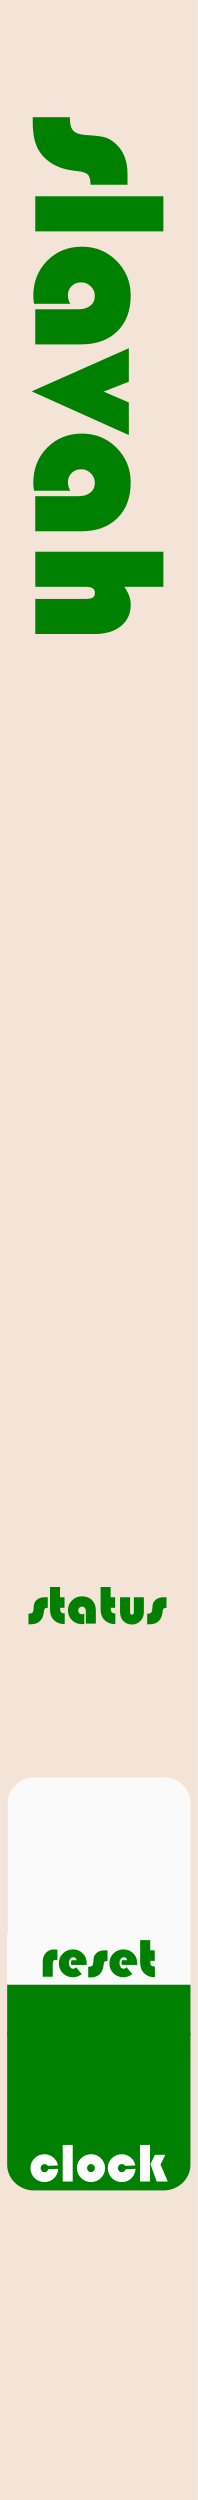
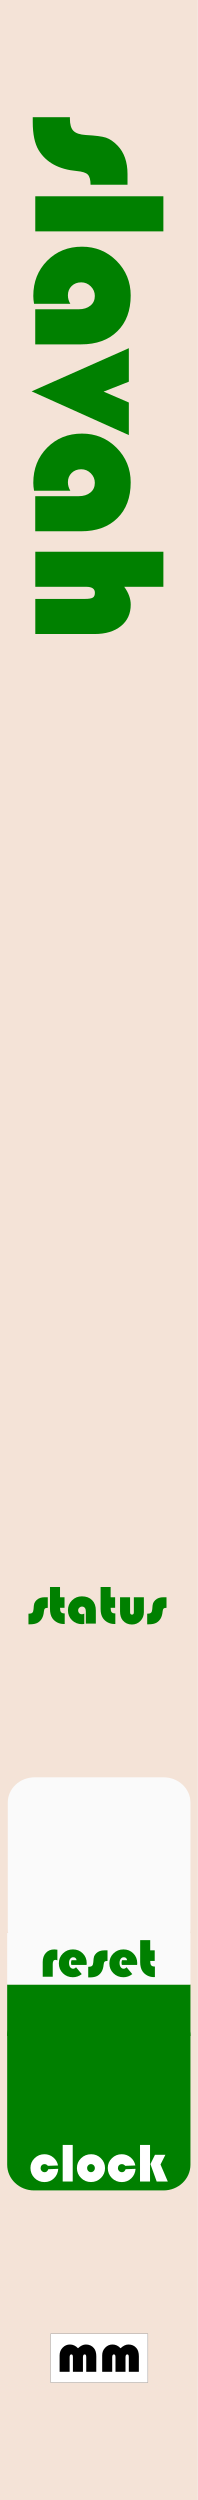
<svg xmlns="http://www.w3.org/2000/svg" width="10.16mm" height="128.5mm" viewBox="0 0 10.16 128.5" version="1.1" id="svg8">
  <defs id="defs2" />
  <g id="layer1" transform="translate(0,-168.5)">
    <rect style="opacity:1;fill:#f4e3d7;fill-opacity:1;stroke-width:0.735" id="rect5223" width="10.16" height="128.5" x="0" y="168.5" />
    <path style="fill:#008000;fill-opacity:1;stroke-width:0.271" d="M 0.369,270.504 H 9.789 v 2.646 H 0.369 Z" id="rect180" />
    <path style="fill:#008000;fill-opacity:1;stroke-width:0.271" d="m 1.754,271.827 h 6.65 c 0.767,0 1.385,0.59 1.385,1.323 v 6.615 c 0,0.733 -0.618,1.323 -1.385,1.323 H 1.754 c -0.767,0 -1.385,-0.59 -1.385,-1.323 v -6.615 c 0,-0.733 0.618,-1.323 1.385,-1.323 z" id="rect182" />
    <g aria-label="slavah" transform="rotate(90,0.4527532,-0.1724414)" style="font-style:normal;font-weight:normal;font-size:2.822px;line-height:1.25;font-family:sans-serif;letter-spacing:0px;word-spacing:0px;fill:#008000;fill-opacity:1;stroke:none;stroke-width:0.265" id="text850">
      <path d="m 178.621,-6.274 v 1.9 q -0.381,0 -0.526,0.145 -0.14,0.14 -0.178,0.559 -0.125,1.394 -1.08,1.968 -0.506,0.299 -1.437,0.299 h -0.251 v -1.91 h 0.082 q 0.434,0 0.617,-0.178 0.188,-0.183 0.217,-0.637 0.039,-0.738 0.135,-1.037 0.101,-0.299 0.405,-0.593 0.531,-0.516 1.471,-0.516 z" style="font-style:normal;font-variant:normal;font-weight:normal;font-stretch:normal;font-size:9.878px;font-family:'Bauhaus 93';-inkscape-font-specification:'Bauhaus 93, ';fill:#008000;stroke-width:0.265" id="path852" />
      <path d="m 181.018,-8.117 v 6.584 h -1.804 v -6.584 z" style="font-style:normal;font-variant:normal;font-weight:normal;font-stretch:normal;font-size:9.878px;font-family:'Bauhaus 93';-inkscape-font-specification:'Bauhaus 93, ';fill:#008000;stroke-width:0.265" id="path854" />
      <path d="m 184.742,-3.337 v 1.867 q -0.222,0.039 -0.405,0.039 -1.085,0 -1.809,-0.714 -0.723,-0.714 -0.723,-1.789 0,-1.047 0.728,-1.775 0.733,-0.728 1.78,-0.728 1.167,0 1.838,0.685 0.675,0.68 0.675,1.862 v 2.359 h -1.804 v -2.228 q 0,-0.381 -0.188,-0.608 -0.183,-0.227 -0.497,-0.227 -0.285,0 -0.492,0.207 -0.207,0.207 -0.207,0.492 0,0.299 0.188,0.492 0.188,0.193 0.477,0.193 0.236,0 0.439,-0.125 z" style="font-style:normal;font-variant:normal;font-weight:normal;font-stretch:normal;font-size:9.878px;font-family:'Bauhaus 93';-inkscape-font-specification:'Bauhaus 93, ';fill:#008000;stroke-width:0.265" id="path856" />
      <path d="m 191.489,-6.342 -2.248,4.997 -2.219,-4.997 h 1.722 l 0.511,1.297 0.559,-1.297 z" style="font-style:normal;font-variant:normal;font-weight:normal;font-stretch:normal;font-size:9.878px;font-family:'Bauhaus 93';-inkscape-font-specification:'Bauhaus 93, ';fill:#008000;stroke-width:0.265" id="path858" />
      <path d="m 194.349,-3.337 v 1.867 q -0.222,0.039 -0.405,0.039 -1.085,0 -1.809,-0.714 -0.723,-0.714 -0.723,-1.789 0,-1.047 0.728,-1.775 0.733,-0.728 1.78,-0.728 1.167,0 1.838,0.685 0.675,0.68 0.675,1.862 v 2.359 h -1.804 v -2.228 q 0,-0.381 -0.188,-0.608 -0.183,-0.227 -0.497,-0.227 -0.285,0 -0.492,0.207 -0.207,0.207 -0.207,0.492 0,0.299 0.188,0.492 0.188,0.193 0.477,0.193 0.236,0 0.439,-0.125 z" style="font-style:normal;font-variant:normal;font-weight:normal;font-stretch:normal;font-size:9.878px;font-family:'Bauhaus 93';-inkscape-font-specification:'Bauhaus 93, ';fill:#008000;stroke-width:0.265" id="path860" />
      <path d="m 199.288,-8.117 v 2.011 q 0.458,-0.333 0.916,-0.333 0.695,0 1.1,0.502 0.41,0.502 0.41,1.355 v 3.048 h -1.804 v -2.542 q 0,-0.309 -0.068,-0.415 -0.063,-0.106 -0.251,-0.106 -0.304,0 -0.304,0.449 v 2.614 h -1.804 v -6.584 z" style="font-style:normal;font-variant:normal;font-weight:normal;font-stretch:normal;font-size:9.878px;font-family:'Bauhaus 93';-inkscape-font-specification:'Bauhaus 93, ';fill:#008000;stroke-width:0.265" id="path862" />
    </g>
    <path id="rect172" d="M 0.369,267.858 H 9.789 v 2.646 H 0.369 Z" style="fill:#fafafa;stroke-width:0.271" />
    <path id="rect174" d="m 1.781,259.854 h 6.627 c 0.765,0 1.381,0.579 1.381,1.299 v 6.495 c 0,0.72 -0.616,1.299 -1.381,1.299 h -6.627 c -0.765,0 -1.381,-0.579 -1.381,-1.299 v -6.495 c 0,-0.72 0.616,-1.299 1.381,-1.299 z" style="fill:#fafafa;stroke-width:0.268" />
    <g transform="translate(0.0835226,2.4e-4)" aria-label="reset" style="font-style:normal;font-weight:normal;font-size:2.822px;line-height:1.25;font-family:sans-serif;letter-spacing:0px;word-spacing:0px;fill:#008000;fill-opacity:1;stroke:none;stroke-width:0.265" id="text1574">
      <path d="m 2.866,268.715 v 0.551 q -0.054,-0.03 -0.098,-0.03 -0.141,0 -0.141,0.215 v 0.652 h -0.515 v -0.751 q 0,-0.298 0.163,-0.474 Q 2.437,268.7 2.709,268.7 q 0.061,0 0.157,0.015 z" style="font-style:normal;font-variant:normal;font-weight:normal;font-stretch:normal;font-family:'Bauhaus 93';-inkscape-font-specification:'Bauhaus 93, ';fill:#008000;stroke-width:0.265" id="path1580" />
      <path d="M 4.367,269.499 H 3.585 q -0.018,-0.059 -0.018,-0.109 0,-0.069 0.025,-0.135 H 3.854 q -0.028,-0.153 -0.172,-0.153 -0.096,0 -0.157,0.083 -0.061,0.081 -0.061,0.209 0,0.134 0.058,0.216 0.059,0.083 0.154,0.083 0.077,0 0.149,-0.077 l 0.294,0.353 q -0.205,0.161 -0.456,0.161 -0.306,0 -0.514,-0.205 -0.208,-0.205 -0.208,-0.508 0,-0.302 0.209,-0.51 0.211,-0.208 0.517,-0.208 0.299,0 0.502,0.204 0.204,0.203 0.204,0.5 0,0.03 -0.006,0.097 z" style="font-style:normal;font-variant:normal;font-weight:normal;font-stretch:normal;font-family:'Bauhaus 93';-inkscape-font-specification:'Bauhaus 93, ';fill:#008000;stroke-width:0.265" id="path1582" />
      <path d="m 5.443,268.748 v 0.543 q -0.109,0 -0.15,0.041 -0.04,0.04 -0.051,0.16 -0.036,0.398 -0.309,0.562 -0.145,0.085 -0.411,0.085 H 4.451 v -0.546 h 0.023 q 0.124,0 0.176,-0.051 0.054,-0.052 0.062,-0.182 0.011,-0.211 0.039,-0.296 0.029,-0.085 0.116,-0.17 0.152,-0.147 0.42,-0.147 z" style="font-style:normal;font-variant:normal;font-weight:normal;font-stretch:normal;font-family:'Bauhaus 93';-inkscape-font-specification:'Bauhaus 93, ';fill:#008000;stroke-width:0.265" id="path1584" />
      <path d="M 6.963,269.499 H 6.182 q -0.018,-0.059 -0.018,-0.109 0,-0.069 0.025,-0.135 h 0.262 q -0.028,-0.153 -0.172,-0.153 -0.096,0 -0.157,0.083 -0.061,0.081 -0.061,0.209 0,0.134 0.058,0.216 0.059,0.083 0.154,0.083 0.077,0 0.149,-0.077 l 0.294,0.353 q -0.205,0.161 -0.456,0.161 -0.306,0 -0.514,-0.205 -0.208,-0.205 -0.208,-0.508 0,-0.302 0.209,-0.51 0.211,-0.208 0.517,-0.208 0.299,0 0.502,0.204 0.204,0.203 0.204,0.5 0,0.03 -0.006,0.097 z" style="font-style:normal;font-variant:normal;font-weight:normal;font-stretch:normal;font-family:'Bauhaus 93';-inkscape-font-specification:'Bauhaus 93, ';fill:#008000;stroke-width:0.265" id="path1586" />
      <path d="m 7.637,268.222 v 0.526 h 0.232 v 0.544 H 7.637 q 0,0.164 0.051,0.226 0.052,0.062 0.19,0.062 v 0.542 q -0.04,10e-4 -0.059,10e-4 -0.175,0 -0.331,-0.081 -0.154,-0.081 -0.248,-0.22 -0.119,-0.178 -0.119,-0.471 v -1.129 z" style="font-style:normal;font-variant:normal;font-weight:normal;font-stretch:normal;font-family:'Bauhaus 93';-inkscape-font-specification:'Bauhaus 93, ';fill:#008000;stroke-width:0.265" id="path1588" />
    </g>
    <g transform="translate(0.0835226,2.4e-4)" aria-label="clock" style="font-style:normal;font-weight:normal;font-size:2.822px;line-height:1.25;font-family:sans-serif;letter-spacing:0px;word-spacing:0px;fill:#000000;fill-opacity:1;stroke:none;stroke-width:0.265" id="text1578">
      <path d="m 2.4,279.997 0.511,-0.019 q -0.022,0.298 -0.222,0.489 -0.2,0.192 -0.486,0.192 -0.303,0 -0.513,-0.211 -0.208,-0.211 -0.208,-0.517 0,-0.291 0.211,-0.497 0.211,-0.207 0.506,-0.207 0.258,0 0.455,0.163 0.197,0.163 0.245,0.415 l -0.522,0.019 q -0.068,-0.088 -0.171,-0.088 -0.088,0 -0.145,0.058 -0.057,0.058 -0.057,0.146 0,0.09 0.059,0.15 0.061,0.061 0.15,0.061 0.131,0 0.186,-0.153 z" style="font-style:normal;font-variant:normal;font-weight:normal;font-stretch:normal;font-family:'Bauhaus 93';-inkscape-font-specification:'Bauhaus 93, ';fill:#ffffff;stroke-width:0.265" id="path1591" />
      <path d="m 3.654,278.749 v 1.881 H 3.139 v -1.881 z" style="font-style:normal;font-variant:normal;font-weight:normal;font-stretch:normal;font-family:'Bauhaus 93';-inkscape-font-specification:'Bauhaus 93, ';fill:#ffffff;stroke-width:0.265" id="path1593" />
      <path d="m 4.606,279.227 q 0.292,0 0.5,0.211 0.209,0.209 0.209,0.503 0,0.298 -0.212,0.507 -0.211,0.209 -0.51,0.209 -0.299,0 -0.511,-0.209 -0.212,-0.211 -0.212,-0.507 0,-0.302 0.212,-0.507 0.212,-0.207 0.524,-0.207 z m -0.014,0.508 q -0.083,0 -0.141,0.061 -0.058,0.059 -0.058,0.146 0,0.085 0.058,0.146 0.059,0.061 0.141,0.061 0.083,0 0.141,-0.061 0.059,-0.061 0.059,-0.146 0,-0.087 -0.058,-0.146 -0.058,-0.061 -0.142,-0.061 z" style="font-style:normal;font-variant:normal;font-weight:normal;font-stretch:normal;font-family:'Bauhaus 93';-inkscape-font-specification:'Bauhaus 93, ';fill:#ffffff;stroke-width:0.265" id="path1595" />
      <path d="m 6.374,279.997 0.511,-0.019 q -0.022,0.298 -0.222,0.489 -0.2,0.192 -0.486,0.192 -0.303,0 -0.513,-0.211 -0.208,-0.211 -0.208,-0.517 0,-0.291 0.211,-0.497 0.211,-0.207 0.506,-0.207 0.258,0 0.455,0.163 0.197,0.163 0.245,0.415 l -0.522,0.019 q -0.068,-0.088 -0.171,-0.088 -0.088,0 -0.145,0.058 -0.057,0.058 -0.057,0.146 0,0.09 0.059,0.15 0.061,0.061 0.15,0.061 0.131,0 0.186,-0.153 z" style="font-style:normal;font-variant:normal;font-weight:normal;font-stretch:normal;font-family:'Bauhaus 93';-inkscape-font-specification:'Bauhaus 93, ';fill:#ffffff;stroke-width:0.265" id="path1597" />
      <path d="m 7.628,278.749 v 1.881 H 7.113 v -1.881 z m 0.79,0.507 -0.252,0.5 0.375,0.874 H 7.97 l -0.322,-0.897 0.234,-0.477 z" style="font-style:normal;font-variant:normal;font-weight:normal;font-stretch:normal;font-family:'Bauhaus 93';-inkscape-font-specification:'Bauhaus 93, ';fill:#ffffff;stroke-width:0.265" id="path1599" />
    </g>
    <g aria-label="status" style="font-style:normal;font-weight:normal;font-size:2.822px;line-height:1.25;font-family:sans-serif;letter-spacing:0px;word-spacing:0px;fill:#008000;fill-opacity:1;stroke:none;stroke-width:0.265" id="text2281" transform="translate(-2.0265681e-7,2.00001)">
      <path d="m 2.456,248.599 v 0.543 q -0.109,0 -0.15,0.041 -0.04,0.04 -0.051,0.16 -0.036,0.398 -0.309,0.562 -0.145,0.085 -0.411,0.085 h -0.072 v -0.546 h 0.023 q 0.124,0 0.176,-0.051 0.054,-0.052 0.062,-0.182 0.011,-0.211 0.039,-0.296 0.029,-0.085 0.116,-0.17 0.152,-0.147 0.42,-0.147 z" style="font-style:normal;font-variant:normal;font-weight:normal;font-stretch:normal;font-family:'Bauhaus 93';-inkscape-font-specification:'Bauhaus 93, ';stroke-width:0.265;fill:#008000" id="path2283" />
      <path d="m 3.085,248.072 v 0.526 h 0.232 v 0.544 H 3.085 q 0,0.164 0.051,0.226 0.052,0.062 0.19,0.062 v 0.542 q -0.04,0.001 -0.059,0.001 -0.175,0 -0.331,-0.081 -0.154,-0.081 -0.248,-0.22 -0.119,-0.178 -0.119,-0.471 v -1.129 z" style="font-style:normal;font-variant:normal;font-weight:normal;font-stretch:normal;font-family:'Bauhaus 93';-inkscape-font-specification:'Bauhaus 93, ';stroke-width:0.265;fill:#008000" id="path2285" />
      <path d="m 4.332,249.438 v 0.533 q -0.063,0.011 -0.116,0.011 -0.31,0 -0.517,-0.204 -0.207,-0.204 -0.207,-0.511 0,-0.299 0.208,-0.507 0.209,-0.208 0.508,-0.208 0.333,0 0.525,0.196 0.193,0.194 0.193,0.532 v 0.674 H 4.412 v -0.637 q 0,-0.109 -0.054,-0.174 -0.052,-0.065 -0.142,-0.065 -0.081,0 -0.141,0.059 -0.059,0.059 -0.059,0.141 0,0.085 0.054,0.141 0.054,0.055 0.136,0.055 0.068,0 0.125,-0.036 z" style="font-style:normal;font-variant:normal;font-weight:normal;font-stretch:normal;font-family:'Bauhaus 93';-inkscape-font-specification:'Bauhaus 93, ';stroke-width:0.265;fill:#008000" id="path2287" />
      <path d="m 5.687,248.072 v 0.526 H 5.918 v 0.544 H 5.687 q 0,0.164 0.051,0.226 0.052,0.062 0.19,0.062 v 0.542 q -0.04,0.001 -0.059,0.001 -0.175,0 -0.331,-0.081 -0.154,-0.081 -0.248,-0.22 -0.119,-0.178 -0.119,-0.471 v -1.129 z" style="font-style:normal;font-variant:normal;font-weight:normal;font-stretch:normal;font-family:'Bauhaus 93';-inkscape-font-specification:'Bauhaus 93, ';stroke-width:0.265;fill:#008000" id="path2289" />
      <path d="M 6.17,248.599 H 6.686 v 0.776 q 0,0.117 0.098,0.117 0.096,0 0.096,-0.117 v -0.776 h 0.515 v 0.766 q 0,0.267 -0.178,0.452 -0.178,0.183 -0.435,0.183 -0.294,0 -0.473,-0.214 -0.139,-0.167 -0.139,-0.463 z" style="font-style:normal;font-variant:normal;font-weight:normal;font-stretch:normal;font-family:'Bauhaus 93';-inkscape-font-specification:'Bauhaus 93, ';stroke-width:0.265;fill:#008000" id="path2291" />
      <path d="m 8.558,248.599 v 0.543 q -0.109,0 -0.15,0.041 -0.04,0.04 -0.051,0.16 -0.036,0.398 -0.309,0.562 -0.145,0.085 -0.411,0.085 h -0.072 v -0.546 h 0.023 q 0.124,0 0.176,-0.051 0.054,-0.052 0.062,-0.182 0.011,-0.211 0.039,-0.296 0.029,-0.085 0.116,-0.17 0.152,-0.147 0.42,-0.147 z" style="font-style:normal;font-variant:normal;font-weight:normal;font-stretch:normal;font-family:'Bauhaus 93';-inkscape-font-specification:'Bauhaus 93, ';stroke-width:0.265;fill:#008000" id="path2293" />
    </g>
+     <g style="display:inline" id="g1583" transform="translate(0,-5.291667)">
+       <rect y="293.75" x="2.6" height="2.5" width="5" id="rect1572" style="opacity:1;fill:#ffffff;fill-opacity:1;stroke:#8c8c8c;stroke-width:0.02;stroke-linecap:butt;stroke-linejoin:round;stroke-miterlimit:4;stroke-dasharray:none;stroke-opacity:1;paint-order:markers fill stroke" />
+       <g id="text1570" style="font-style:normal;font-variant:normal;font-weight:normal;font-stretch:normal;font-size:2.822px;line-height:1.25;font-family:'Bauhaus 93';-inkscape-font-specification:'Bauhaus 93, ';letter-spacing:0px;word-spacing:0px;fill:#000000;fill-opacity:1;stroke:none;stroke-width:0.265" aria-label="mm">
+         <path id="path1574" style="stroke-width:0.265" d="M 4.948,295.701 H 4.433 v -0.741 q 0,-0.085 -0.018,-0.119 -0.018,-0.033 -0.065,-0.033 -0.087,0 -0.087,0.153 v 0.74 h -0.515 v -0.741 q 0,-0.085 -0.019,-0.119 -0.018,-0.033 -0.065,-0.033 -0.085,0 -0.085,0.153 v 0.74 h -0.515 v -0.846 q 0,-0.232 0.156,-0.393 0.156,-0.163 0.378,-0.163 0.229,0 0.411,0.193 0.203,-0.193 0.405,-0.193 0.258,0 0.413,0.187 0.123,0.146 0.123,0.426 z" />
+         <path id="path1576" style="stroke-width:0.265" d="M 7.137,295.701 H 6.621 v -0.741 q 0,-0.085 -0.018,-0.119 -0.018,-0.033 -0.065,-0.033 -0.087,0 -0.087,0.153 v 0.74 h -0.515 v -0.741 q 0,-0.085 -0.019,-0.119 -0.018,-0.033 -0.065,-0.033 -0.085,0 -0.085,0.153 v 0.74 h -0.515 v -0.846 q 0,-0.232 0.156,-0.393 0.156,-0.163 0.378,-0.163 0.229,0 0.411,0.193 0.203,-0.193 0.405,-0.193 0.258,0 0.413,0.187 0.123,0.146 0.123,0.426 z" />
+       </g>
+     </g>
  </g>
  <g id="layer2" style="display:none">
    <circle style="display:inline;fill:#0000ff;stroke-width:0.249" id="circle166" cx="5.011" cy="106.383" r="4.25" />
  </g>
</svg>
